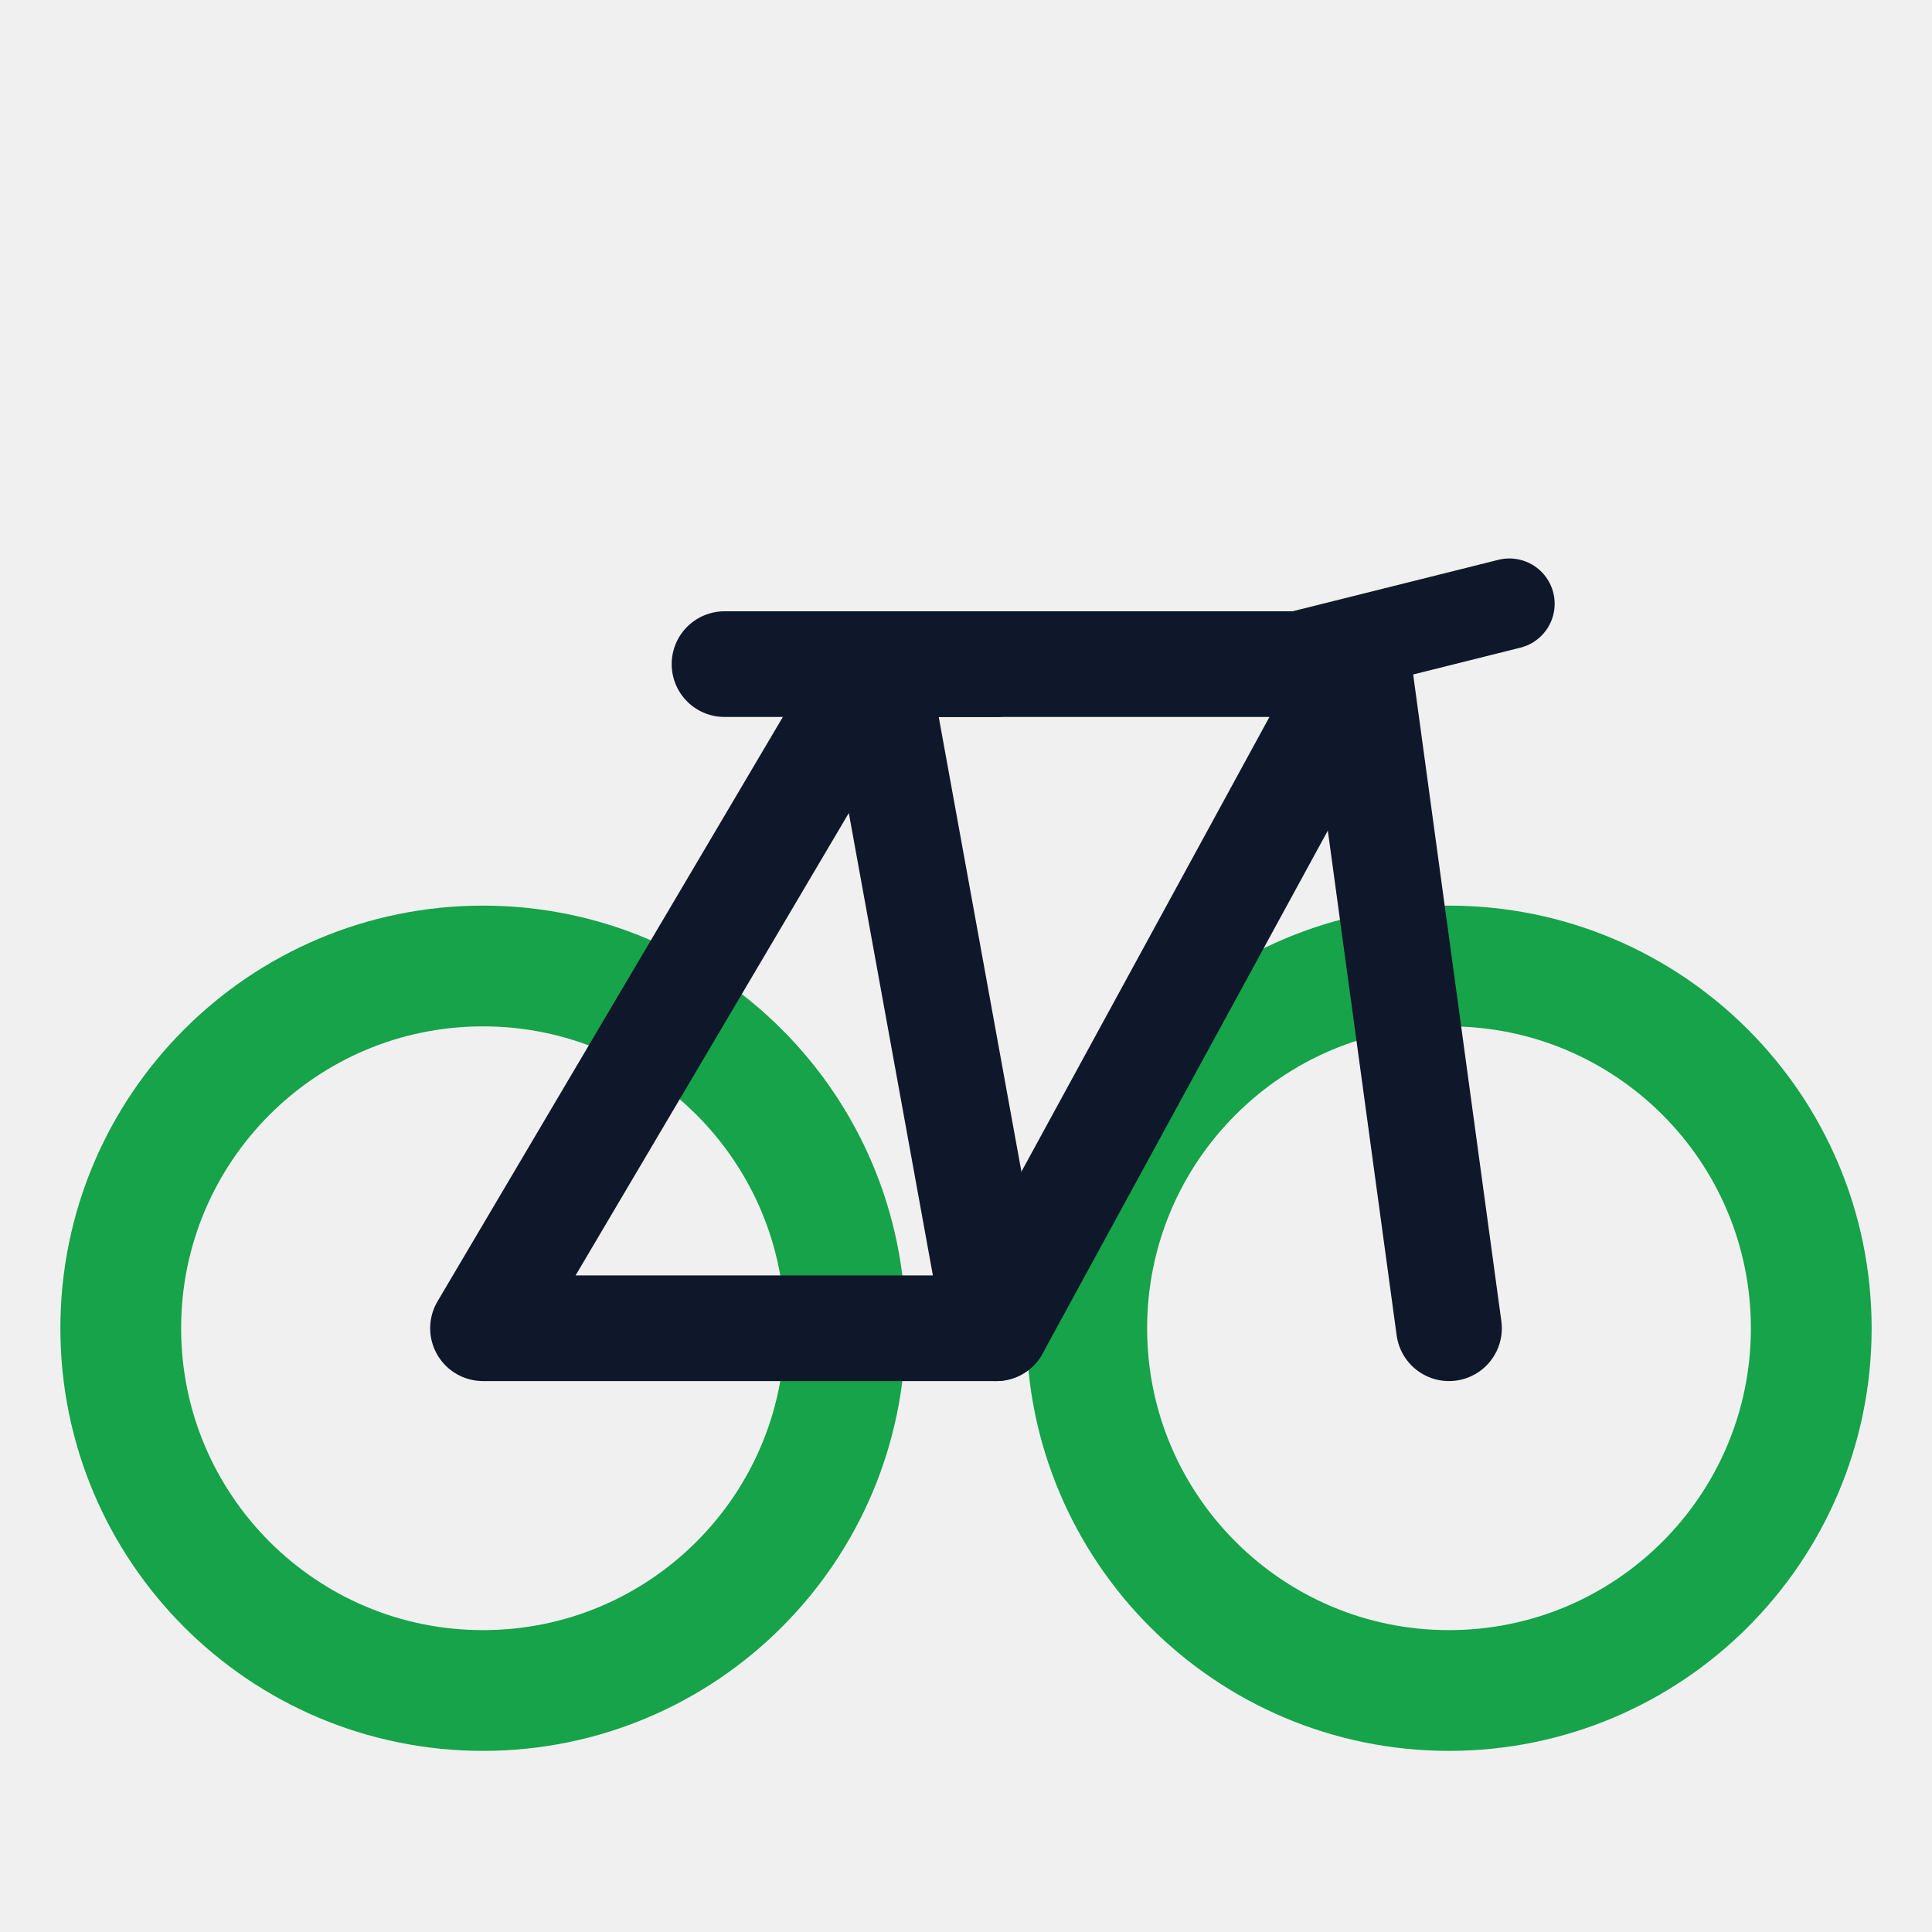
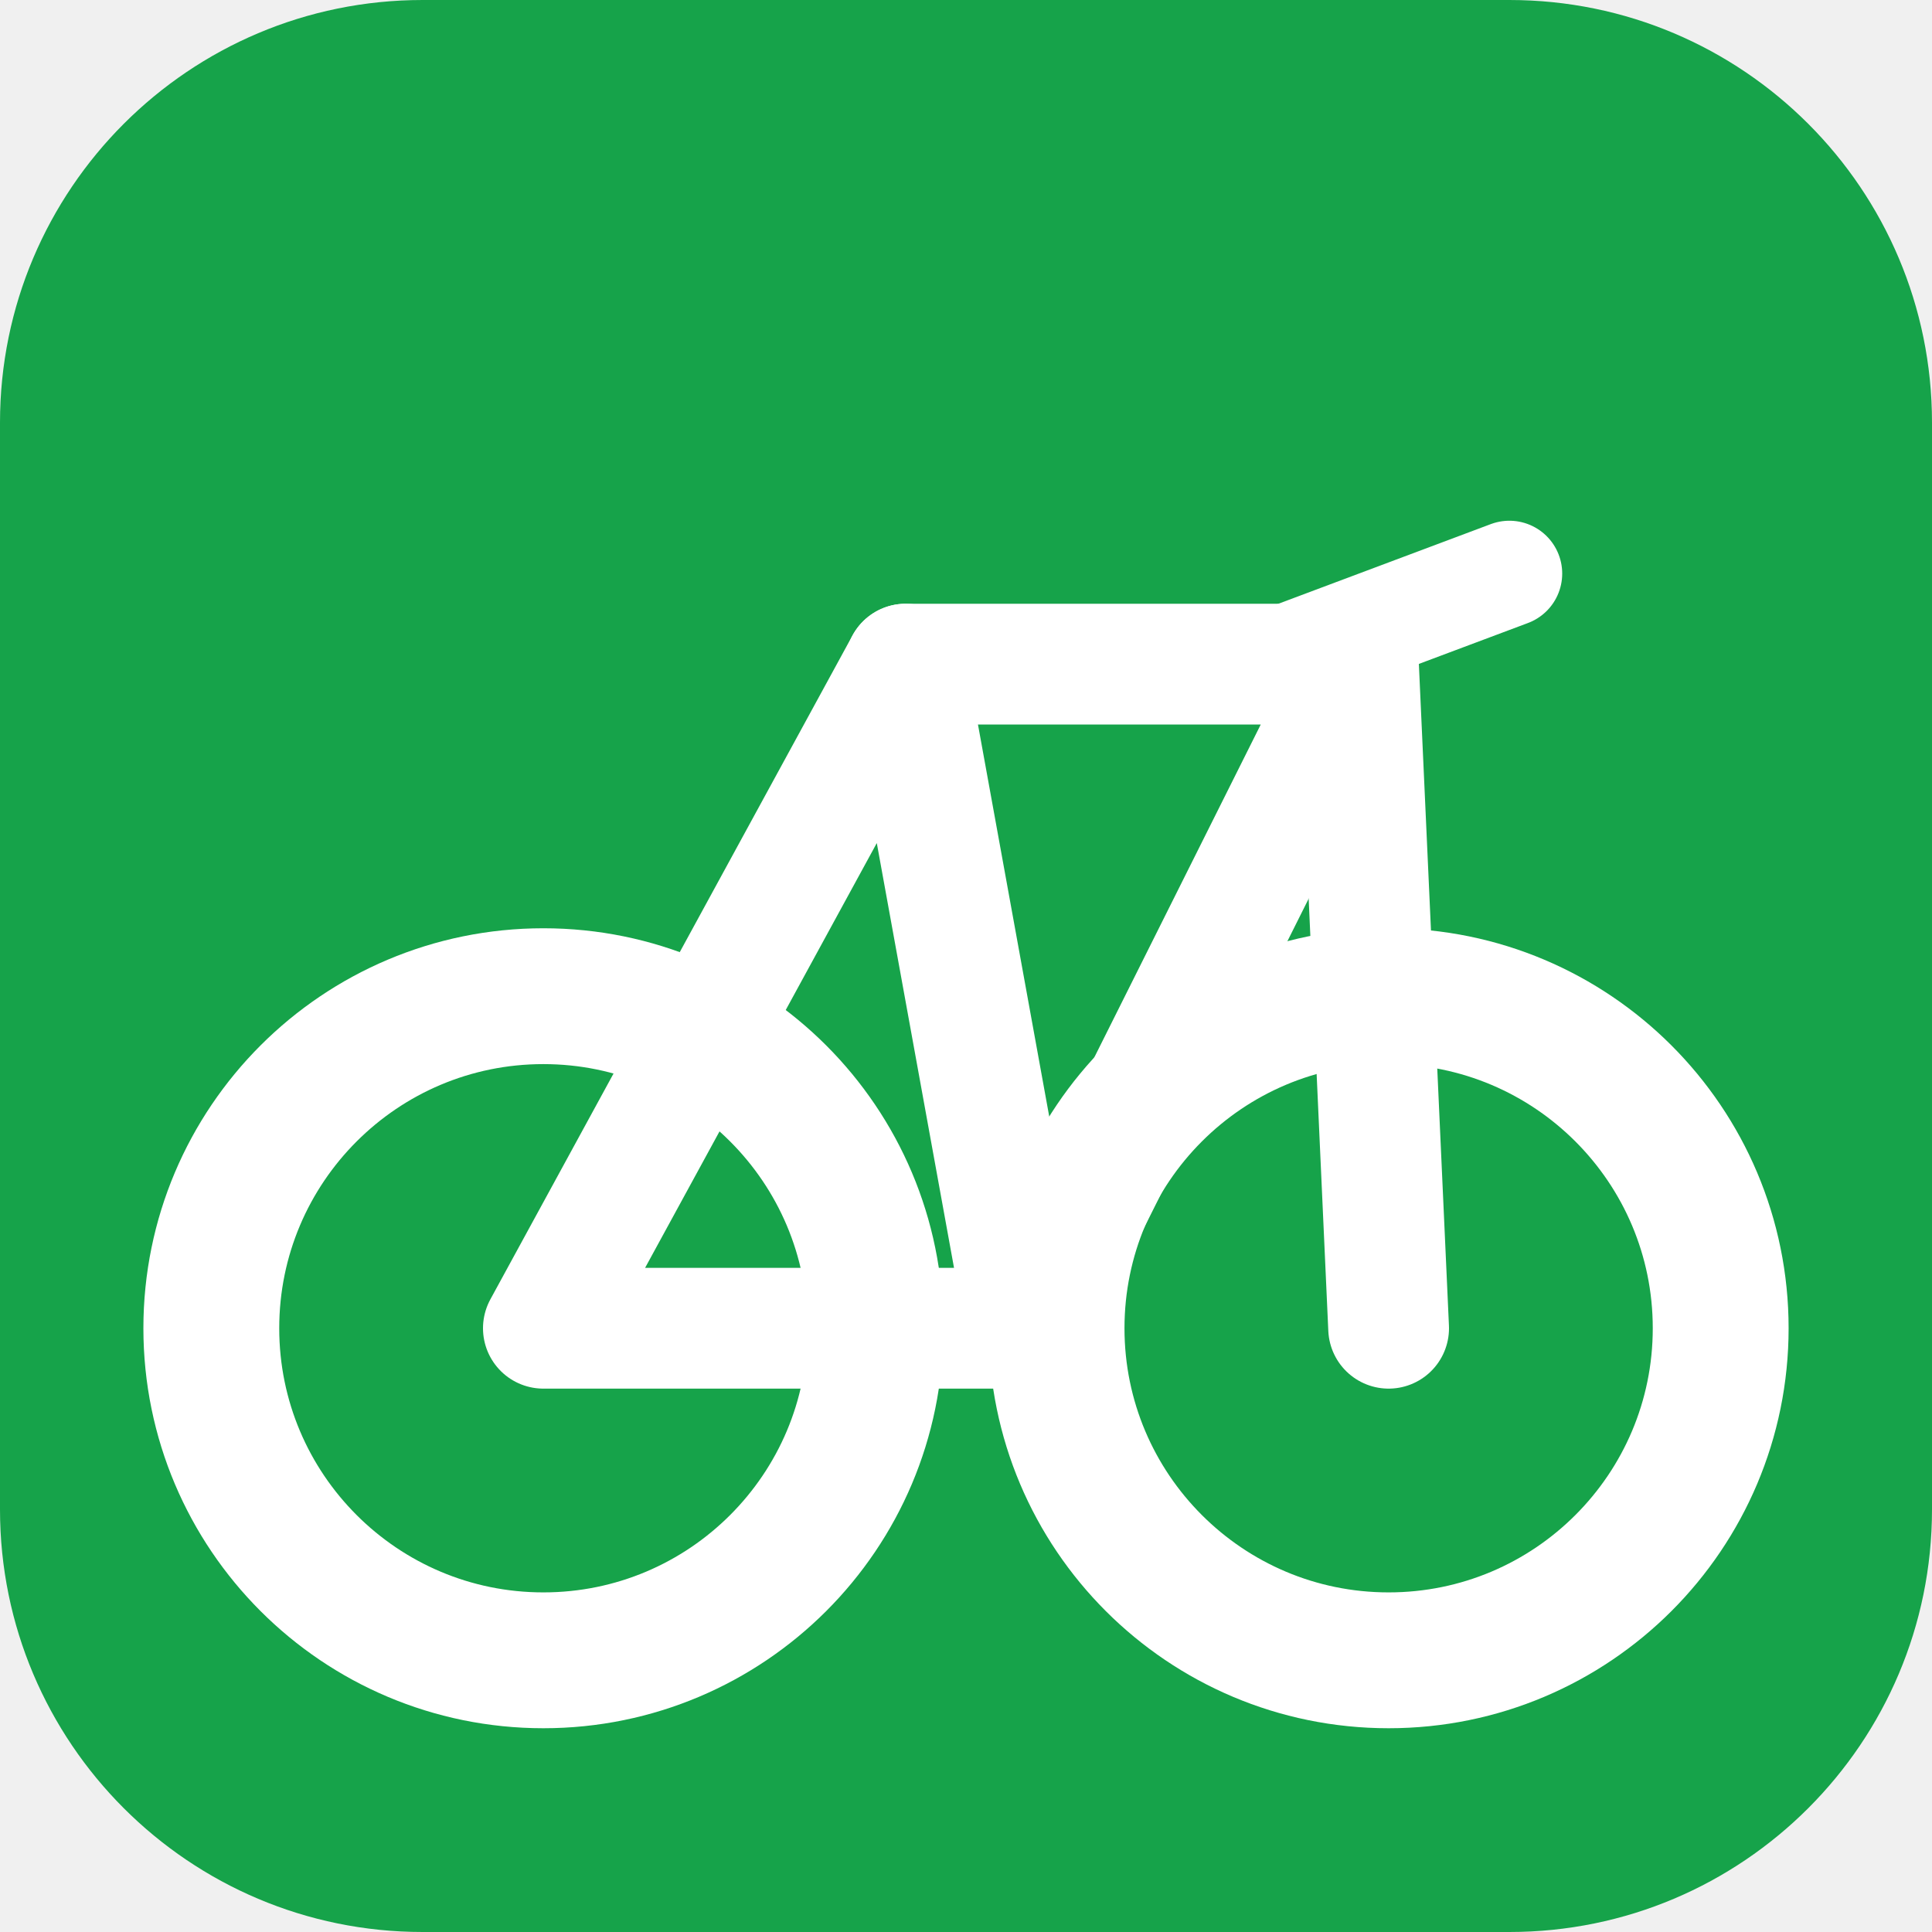
<svg xmlns="http://www.w3.org/2000/svg" viewBox="0 0 64 64" fill="none">
-   <circle cx="16" cy="44" r="12" stroke="#16a34a" stroke-width="4" />
-   <circle cx="48" cy="44" r="12" stroke="#16a34a" stroke-width="4" />
-   <path d="M16 44 L29 22 L33 44 Z" stroke="#0f172a" stroke-width="3.5" stroke-linejoin="round" stroke-linecap="round" />
-   <path d="M29 22 L45 22 L33 44" stroke="#0f172a" stroke-width="3.5" stroke-linejoin="round" stroke-linecap="round" />
-   <path d="M45 22 L48 44" stroke="#0f172a" stroke-width="3.5" stroke-linejoin="round" stroke-linecap="round" />
-   <path d="M24 22 L33 22" stroke="#0f172a" stroke-width="3.5" stroke-linecap="round" />
-   <path d="M42 22 L50 20" stroke="#0f172a" stroke-width="3" stroke-linecap="round" />
+   <rect width="64" height="64" rx="14" fill="#16a34a" />
+   <circle cx="18" cy="44" r="11" stroke="white" stroke-width="4.5" />
+   <circle cx="46" cy="44" r="11" stroke="white" stroke-width="4.5" />
+   <path d="M18 44 L30 22 L34 44 Z" stroke="white" stroke-width="4" stroke-linejoin="round" stroke-linecap="round" />
+   <path d="M30 22 L45 22 L34 44" stroke="white" stroke-width="4" stroke-linejoin="round" stroke-linecap="round" />
+   <path d="M45 22 L46 44" stroke="white" stroke-width="4" stroke-linejoin="round" stroke-linecap="round" />
+   <path d="M42 22 L50 19" stroke="white" stroke-width="3.5" stroke-linecap="round" />
</svg>
